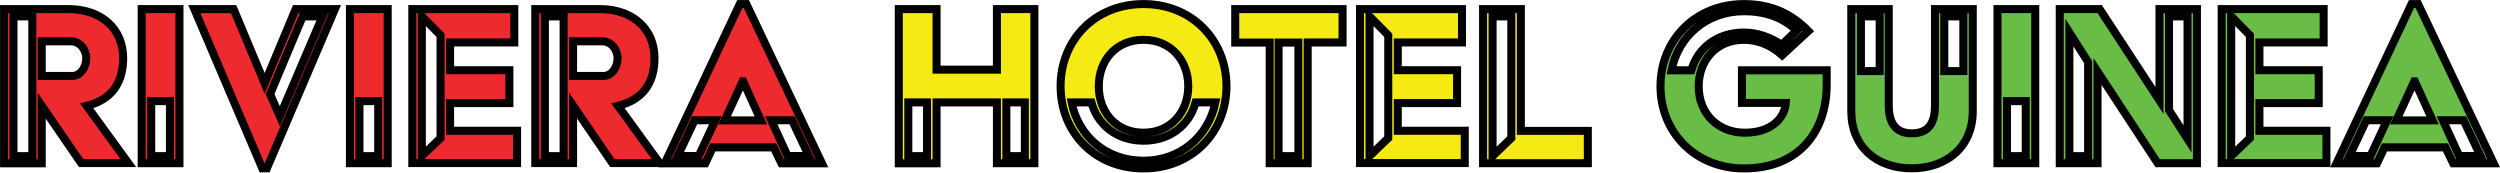
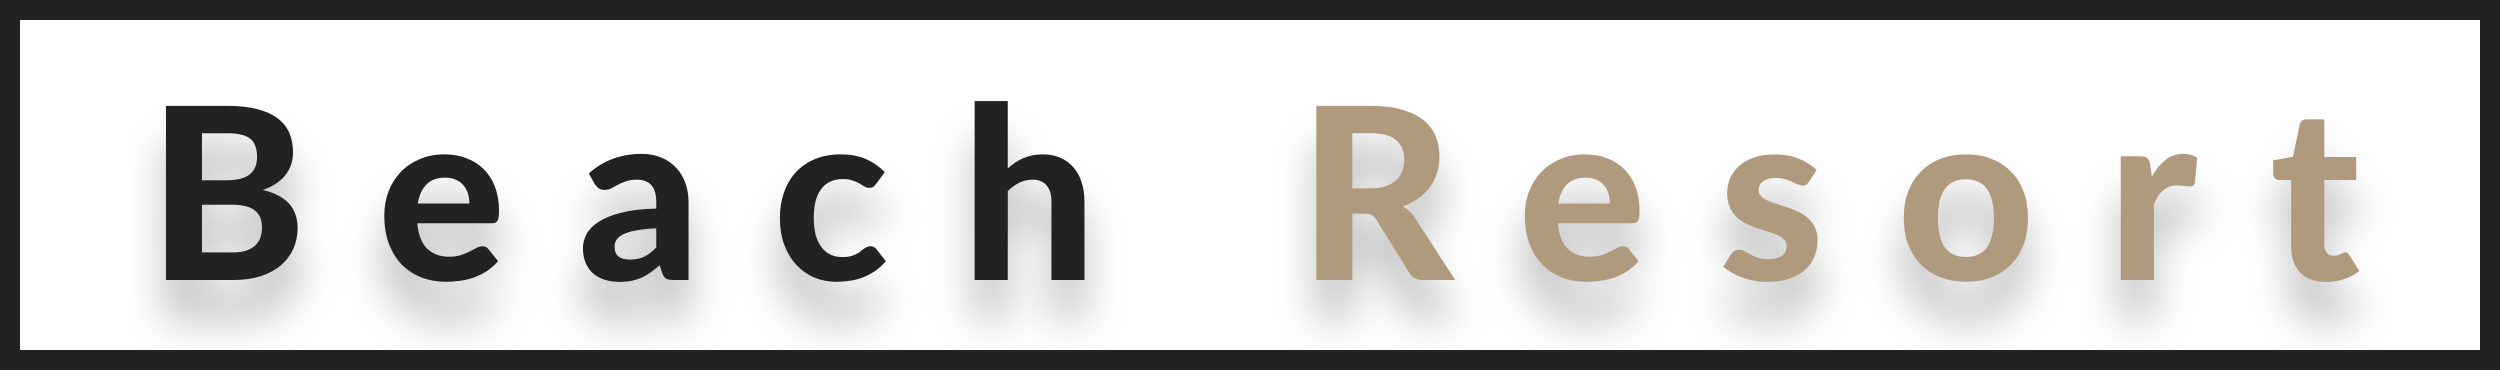
- <svg xmlns="http://www.w3.org/2000/svg" version="1.1" id="Layer_1" x="0px" y="0px" viewBox="0 0 233.62 16.11" style="enable-background:new 0 0 233.62 16.11;" xml:space="preserve">
-   <style type="text/css">
- 	.st0{fill:#ED2B2F;stroke:#000000;stroke-width:0.75;stroke-miterlimit:10;}
- 	.st1{fill:#F5EA14;stroke:#000000;stroke-width:0.75;stroke-miterlimit:10;}
- 	.st2{fill:#69BC45;stroke:#000000;stroke-width:0.75;stroke-miterlimit:10;}
- </style>
-   <g>
-     <g>
-       <path class="st0" d="M0.38,0.85H6.4c3.1,0,5.11,1.87,5.11,4.58c0,2.52-1.27,3.94-3.41,4.46l3.89,5.35H7.58L3.9,9.88v5.38H0.38    V0.85z M3.02,14.58V1.53H1.26v13.06H3.02z M6.74,7.1c0.79,0,1.32-0.82,1.32-1.66c0-0.84-0.62-1.58-1.42-1.58H3.9V7.1H6.74z" />
-       <path class="st0" d="M13.24,0.85h3.53v14.4h-3.53V0.85z M15.88,14.58V9.45h-1.75v5.14H15.88z" />
-       <path class="st0" d="M18.16,0.85h3.67l2.9,6.94l2.9-6.94h3.67l-6.36,14.88h-0.43L18.16,0.85z M30.14,1.53h-1.85L25.24,8.8    l0.91,2.06L30.14,1.53z" />
-       <path class="st0" d="M32.7,0.85h3.53v14.4H32.7V0.85z M35.34,14.58V9.45h-1.75v5.14H35.34z" />
-       <path class="st0" d="M38.53,0.85h9.53v3.12h-6v2.59h5.54v3.07h-5.54v2.59h6.26v3.02h-9.79V0.85z M41.17,12.9V3.3l-1.75-1.78v13.06    L41.17,12.9z" />
-       <path class="st0" d="M50.03,0.85h6.02c3.1,0,5.11,1.87,5.11,4.58c0,2.52-1.27,3.94-3.41,4.46l3.89,5.35h-4.42l-3.67-5.38v5.38    h-3.53V0.85z M52.67,14.58V1.53h-1.75v13.06H52.67z M56.39,7.1c0.79,0,1.32-0.82,1.32-1.66c0-0.84-0.62-1.58-1.42-1.58h-2.74V7.1    H56.39z" />
-       <path class="st0" d="M69.13,0.38h0.62l7.06,14.88h-3.79l-0.72-1.49h-5.69l-0.7,1.49h-3.79L69.13,0.38z M65.29,14.58l1.56-3.34    h-1.94l-1.58,3.34H65.29z M71.1,11.25L69.45,7.6H69.4l-1.68,3.65H71.1z M73.6,14.58h1.99l-1.58-3.34h-1.94L73.6,14.58z" />
-       <path class="st1" d="M83.99,0.85h3.53v5.66h5.64V0.85h3.5v14.4h-3.5V9.57h-5.64v5.69h-3.53V0.85z M86.63,14.58V9.57h-1.75v5.02    H86.63z M95.77,14.58V9.57h-1.73v5.02H95.77z" />
-       <path class="st1" d="M106.86,0.38c4.54,0,7.75,3.38,7.75,7.68s-3.22,7.68-7.75,7.68c-4.56,0-7.75-3.38-7.75-7.68    S102.3,0.38,106.86,0.38z M106.86,15.02c3.46,0,6.07-2.3,6.72-5.45h-1.85c-0.58,2.09-2.35,3.58-4.87,3.58    c-2.52,0-4.3-1.51-4.87-3.58h-1.85C100.77,12.74,103.38,15.02,106.86,15.02z M106.86,12.4c2.54,0,4.18-1.92,4.18-4.34    s-1.63-4.34-4.18-4.34c-2.57,0-4.18,1.92-4.18,4.34S104.29,12.4,106.86,12.4z" />
-       <path class="st1" d="M118.65,3.98h-3.22V0.85h10.03v3.12h-3.26v11.28h-3.55V3.98z M121.33,14.58V3.98h-1.85v10.61H121.33z" />
-       <path class="st1" d="M127.09,0.85h9.53v3.12h-6v2.59h5.54v3.07h-5.54v2.59h6.26v3.02h-9.79V0.85z M129.73,12.9V3.3l-1.75-1.78    v13.06L129.73,12.9z" />
-       <path class="st1" d="M138.59,0.85h3.53v11.38h6.26v3.02h-9.79V0.85z M141.23,12.9V1.53h-1.75v13.06L141.23,12.9z" />
-       <path class="st2" d="M162.97,0.38c2.66,0,4.51,0.98,6.02,2.52l-2.45,2.26c-0.98-0.89-2.21-1.44-3.58-1.44    c-2.57,0-4.22,1.92-4.22,4.34c0,2.66,1.9,4.34,4.3,4.34c2.52,0,3.74-1.39,3.84-2.78h-4.1V6.57h7.92v1.37c0,4.25-2.5,7.8-7.73,7.8    c-4.56,0-7.8-3.38-7.8-7.68S158.41,0.38,162.97,0.38z M158.05,6.57c0.58-2.06,2.4-3.53,4.92-3.53c1.27,0,2.52,0.46,3.53,1.15    l1.39-1.34c-1.25-1.18-2.86-1.8-4.92-1.8c-3.5,0-6.14,2.33-6.77,5.52H158.05z" />
-       <path class="st2" d="M173,0.85h3.5v9.02c0,1.92,0.91,2.59,2.14,2.59c1.34,0,2.18-0.67,2.18-2.59V0.85h3.53v9.55    c0,3.41-2.54,5.33-5.71,5.33c-3.29,0-5.64-2.02-5.64-5.33V0.85z M175.65,6.64V1.53h-1.75v5.11H175.65z M183.47,6.64V1.53h-1.78    v5.11H183.47z" />
-       <path class="st2" d="M186.66,0.85h3.53v14.4h-3.53V0.85z M189.3,14.58V9.45h-1.75v5.14H189.3z" />
-       <path class="st2" d="M192.49,0.85h3.72l5.59,8.54V0.85h3.5v14.4h-3.67l-5.62-8.57v8.57h-3.53V0.85z M195.13,14.58V5.8l-1.75-2.76    v11.55H195.13z M204.42,12.98V1.53h-1.73v8.76L204.42,12.98z" />
-       <path class="st2" d="M207.61,0.85h9.53v3.12h-6v2.59h5.54v3.07h-5.54v2.59h6.26v3.02h-9.79V0.85z M210.25,12.9V3.3l-1.75-1.78    v13.06L210.25,12.9z" />
-       <path class="st2" d="M225.35,0.38h0.62l7.06,14.88h-3.79l-0.72-1.49h-5.69l-0.7,1.49h-3.79L225.35,0.38z M221.51,14.58l1.56-3.34    h-1.94l-1.58,3.34H221.51z M227.32,11.25l-1.66-3.65h-0.05l-1.68,3.65H227.32z M229.81,14.58h1.99l-1.58-3.34h-1.94L229.81,14.58z    " />
-     </g>
+ <svg xmlns="http://www.w3.org/2000/svg" width="250" height="37" viewBox="0 0 250 37" fill="none">
+   <rect x="1" y="1" width="248" height="35" stroke="#222222" stroke-width="2" />
+   <g filter="url(#filter0_d)">
+     <path d="M23.281 25.24C23.857 25.24 24.329 25.172 24.697 25.036C25.073 24.892 25.373 24.704 25.597 24.472C25.821 24.24 25.977 23.976 26.065 23.68C26.153 23.376 26.197 23.064 26.197 22.744C26.197 22.392 26.145 22.076 26.041 21.796C25.937 21.516 25.769 21.28 25.537 21.088C25.305 20.888 25.001 20.736 24.625 20.632C24.257 20.528 23.801 20.476 23.257 20.476H20.197V25.24H23.281ZM20.197 13.324V18.028H22.561C23.065 18.028 23.513 17.988 23.905 17.908C24.297 17.82 24.625 17.684 24.889 17.5C25.153 17.316 25.353 17.076 25.489 16.78C25.633 16.476 25.705 16.112 25.705 15.688C25.705 15.256 25.645 14.888 25.525 14.584C25.413 14.28 25.237 14.036 24.997 13.852C24.757 13.668 24.453 13.536 24.085 13.456C23.717 13.368 23.281 13.324 22.777 13.324H20.197ZM22.777 10.588C23.945 10.588 24.941 10.7 25.765 10.924C26.597 11.14 27.273 11.452 27.793 11.86C28.321 12.26 28.705 12.748 28.945 13.324C29.185 13.9 29.305 14.544 29.305 15.256C29.305 15.656 29.245 16.04 29.125 16.408C29.013 16.776 28.833 17.124 28.585 17.452C28.345 17.772 28.033 18.064 27.649 18.328C27.265 18.592 26.809 18.816 26.281 19C27.465 19.28 28.341 19.736 28.909 20.368C29.477 21 29.761 21.82 29.761 22.828C29.761 23.564 29.617 24.248 29.329 24.88C29.049 25.512 28.637 26.06 28.093 26.524C27.549 26.988 26.877 27.352 26.077 27.616C25.285 27.872 24.373 28 23.341 28H16.597V10.588H22.777ZM46.939 20.356C46.939 20.012 46.891 19.684 46.795 19.372C46.707 19.06 46.563 18.784 46.363 18.544C46.163 18.304 45.911 18.116 45.607 17.98C45.303 17.836 44.939 17.764 44.515 17.764C43.723 17.764 43.103 17.988 42.655 18.436C42.207 18.884 41.915 19.524 41.779 20.356H46.939ZM41.731 22.324C41.835 23.484 42.163 24.332 42.715 24.868C43.275 25.404 44.003 25.672 44.899 25.672C45.355 25.672 45.747 25.62 46.075 25.516C46.411 25.404 46.703 25.284 46.951 25.156C47.207 25.02 47.435 24.9 47.635 24.796C47.843 24.684 48.047 24.628 48.247 24.628C48.503 24.628 48.703 24.724 48.847 24.916L49.807 26.116C49.455 26.524 49.067 26.864 48.643 27.136C48.219 27.4 47.779 27.612 47.323 27.772C46.867 27.924 46.407 28.028 45.943 28.084C45.479 28.148 45.031 28.18 44.599 28.18C43.735 28.18 42.927 28.04 42.175 27.76C41.431 27.472 40.779 27.052 40.219 26.5C39.667 25.94 39.231 25.248 38.911 24.424C38.591 23.6 38.431 22.644 38.431 21.556C38.431 20.716 38.567 19.924 38.839 19.18C39.119 18.436 39.519 17.788 40.039 17.236C40.559 16.684 41.191 16.248 41.935 15.928C42.679 15.6 43.519 15.436 44.455 15.436C45.247 15.436 45.975 15.564 46.639 15.82C47.311 16.068 47.887 16.432 48.367 16.912C48.855 17.392 49.231 17.984 49.495 18.688C49.767 19.384 49.903 20.18 49.903 21.076C49.903 21.324 49.891 21.528 49.867 21.688C49.843 21.848 49.803 21.976 49.747 22.072C49.691 22.168 49.615 22.236 49.519 22.276C49.423 22.308 49.299 22.324 49.147 22.324H41.731ZM65.626 22.828C64.818 22.868 64.146 22.94 63.61 23.044C63.074 23.14 62.646 23.268 62.326 23.428C62.014 23.588 61.79 23.772 61.654 23.98C61.526 24.18 61.462 24.4 61.462 24.64C61.462 25.12 61.594 25.46 61.858 25.66C62.13 25.86 62.506 25.96 62.986 25.96C63.538 25.96 64.014 25.864 64.414 25.672C64.822 25.472 65.226 25.164 65.626 24.748V22.828ZM58.882 17.344C59.61 16.688 60.414 16.2 61.294 15.88C62.174 15.552 63.126 15.388 64.15 15.388C64.886 15.388 65.542 15.508 66.118 15.748C66.702 15.988 67.194 16.324 67.594 16.756C68.002 17.18 68.314 17.688 68.53 18.28C68.746 18.872 68.854 19.52 68.854 20.224V28H67.342C67.03 28 66.79 27.956 66.622 27.868C66.462 27.78 66.33 27.596 66.226 27.316L65.962 26.524C65.65 26.796 65.346 27.036 65.05 27.244C64.762 27.452 64.462 27.628 64.15 27.772C63.838 27.908 63.502 28.012 63.142 28.084C62.79 28.156 62.394 28.192 61.954 28.192C61.41 28.192 60.914 28.12 60.466 27.976C60.018 27.832 59.63 27.62 59.302 27.34C58.982 27.052 58.734 26.696 58.558 26.272C58.382 25.848 58.294 25.36 58.294 24.808C58.294 24.352 58.41 23.896 58.642 23.44C58.874 22.984 59.27 22.572 59.83 22.204C60.398 21.828 61.15 21.52 62.086 21.28C63.03 21.032 64.21 20.892 65.626 20.86V20.224C65.626 19.448 65.462 18.88 65.134 18.52C64.806 18.152 64.334 17.968 63.718 17.968C63.262 17.968 62.882 18.024 62.578 18.136C62.274 18.24 62.006 18.356 61.774 18.484C61.55 18.604 61.338 18.72 61.138 18.832C60.938 18.936 60.706 18.988 60.442 18.988C60.21 18.988 60.014 18.932 59.854 18.82C59.702 18.7 59.574 18.56 59.47 18.4L58.882 17.344ZM87.615 18.388C87.519 18.516 87.423 18.616 87.327 18.688C87.231 18.752 87.095 18.784 86.919 18.784C86.759 18.784 86.603 18.74 86.451 18.652C86.307 18.556 86.139 18.456 85.947 18.352C85.755 18.24 85.527 18.14 85.263 18.052C84.999 17.956 84.671 17.908 84.279 17.908C83.783 17.908 83.351 18 82.983 18.184C82.623 18.36 82.323 18.616 82.083 18.952C81.843 19.288 81.663 19.696 81.543 20.176C81.431 20.656 81.375 21.196 81.375 21.796C81.375 23.06 81.627 24.028 82.131 24.7C82.643 25.372 83.339 25.708 84.219 25.708C84.523 25.708 84.783 25.684 84.999 25.636C85.223 25.58 85.415 25.512 85.575 25.432C85.743 25.352 85.887 25.264 86.007 25.168C86.127 25.072 86.239 24.984 86.343 24.904C86.455 24.824 86.563 24.76 86.667 24.712C86.779 24.656 86.903 24.628 87.039 24.628C87.295 24.628 87.495 24.724 87.639 24.916L88.587 26.116C88.235 26.524 87.859 26.864 87.459 27.136C87.059 27.4 86.643 27.612 86.211 27.772C85.787 27.924 85.355 28.028 84.915 28.084C84.475 28.148 84.039 28.18 83.607 28.18C82.847 28.18 82.127 28.04 81.447 27.76C80.767 27.472 80.171 27.056 79.659 26.512C79.147 25.968 78.739 25.3 78.435 24.508C78.139 23.716 77.991 22.812 77.991 21.796C77.991 20.892 78.123 20.052 78.387 19.276C78.651 18.5 79.039 17.828 79.551 17.26C80.063 16.692 80.695 16.248 81.447 15.928C82.207 15.6 83.083 15.436 84.075 15.436C85.019 15.436 85.847 15.588 86.559 15.892C87.271 16.196 87.911 16.636 88.479 17.212L87.615 18.388ZM100.776 16.84C101.008 16.632 101.248 16.444 101.496 16.276C101.752 16.1 102.02 15.952 102.3 15.832C102.588 15.704 102.892 15.608 103.212 15.544C103.54 15.472 103.892 15.436 104.268 15.436C104.94 15.436 105.536 15.552 106.056 15.784C106.576 16.016 107.012 16.34 107.364 16.756C107.724 17.172 107.992 17.668 108.168 18.244C108.352 18.82 108.444 19.452 108.444 20.14V28H105.144V20.14C105.144 19.452 104.984 18.92 104.664 18.544C104.344 18.16 103.872 17.968 103.248 17.968C102.784 17.968 102.348 18.068 101.94 18.268C101.532 18.468 101.144 18.748 100.776 19.108V28H97.464V10.108H100.776V16.84Z" fill="#222222" />
+     <path d="M137.081 18.832C137.665 18.832 138.169 18.76 138.593 18.616C139.017 18.464 139.365 18.26 139.637 18.004C139.909 17.74 140.109 17.432 140.237 17.08C140.365 16.728 140.429 16.344 140.429 15.928C140.429 15.104 140.153 14.464 139.601 14.008C139.057 13.552 138.225 13.324 137.105 13.324H135.233V18.832H137.081ZM145.517 28H142.265C141.657 28 141.217 27.768 140.945 27.304L137.633 21.964C137.497 21.756 137.345 21.604 137.177 21.508C137.017 21.412 136.777 21.364 136.457 21.364H135.233V28H131.633V10.588H137.105C138.321 10.588 139.361 10.716 140.225 10.972C141.089 11.22 141.797 11.568 142.349 12.016C142.901 12.464 143.305 13 143.561 13.624C143.817 14.24 143.945 14.92 143.945 15.664C143.945 16.24 143.861 16.788 143.693 17.308C143.533 17.82 143.297 18.288 142.985 18.712C142.673 19.136 142.289 19.512 141.833 19.84C141.377 20.168 140.857 20.432 140.273 20.632C140.505 20.76 140.721 20.916 140.921 21.1C141.121 21.276 141.301 21.488 141.461 21.736L145.517 28ZM160.99 20.356C160.99 20.012 160.942 19.684 160.846 19.372C160.758 19.06 160.614 18.784 160.414 18.544C160.214 18.304 159.962 18.116 159.658 17.98C159.354 17.836 158.99 17.764 158.566 17.764C157.774 17.764 157.154 17.988 156.706 18.436C156.258 18.884 155.966 19.524 155.83 20.356H160.99ZM155.782 22.324C155.886 23.484 156.214 24.332 156.766 24.868C157.326 25.404 158.054 25.672 158.95 25.672C159.406 25.672 159.798 25.62 160.126 25.516C160.462 25.404 160.754 25.284 161.002 25.156C161.258 25.02 161.486 24.9 161.686 24.796C161.894 24.684 162.098 24.628 162.298 24.628C162.554 24.628 162.754 24.724 162.898 24.916L163.858 26.116C163.506 26.524 163.118 26.864 162.694 27.136C162.27 27.4 161.83 27.612 161.374 27.772C160.918 27.924 160.458 28.028 159.994 28.084C159.53 28.148 159.082 28.18 158.65 28.18C157.786 28.18 156.978 28.04 156.226 27.76C155.482 27.472 154.83 27.052 154.27 26.5C153.718 25.94 153.282 25.248 152.962 24.424C152.642 23.6 152.482 22.644 152.482 21.556C152.482 20.716 152.618 19.924 152.89 19.18C153.17 18.436 153.57 17.788 154.09 17.236C154.61 16.684 155.242 16.248 155.986 15.928C156.73 15.6 157.57 15.436 158.506 15.436C159.298 15.436 160.026 15.564 160.69 15.82C161.362 16.068 161.938 16.432 162.418 16.912C162.906 17.392 163.282 17.984 163.546 18.688C163.818 19.384 163.954 20.18 163.954 21.076C163.954 21.324 163.942 21.528 163.918 21.688C163.894 21.848 163.854 21.976 163.798 22.072C163.742 22.168 163.666 22.236 163.57 22.276C163.474 22.308 163.35 22.324 163.198 22.324H155.782ZM180.901 18.172C180.813 18.308 180.721 18.408 180.625 18.472C180.537 18.528 180.413 18.556 180.253 18.556C180.093 18.556 179.929 18.516 179.761 18.436C179.593 18.356 179.405 18.272 179.197 18.184C178.989 18.088 178.749 18 178.477 17.92C178.213 17.84 177.905 17.8 177.553 17.8C177.017 17.8 176.601 17.912 176.305 18.136C176.009 18.352 175.861 18.64 175.861 19C175.861 19.248 175.945 19.456 176.113 19.624C176.281 19.792 176.501 19.94 176.773 20.068C177.053 20.188 177.369 20.304 177.721 20.416C178.073 20.52 178.433 20.636 178.801 20.764C179.177 20.892 179.541 21.04 179.893 21.208C180.245 21.376 180.557 21.588 180.829 21.844C181.109 22.092 181.333 22.396 181.501 22.756C181.669 23.108 181.753 23.536 181.753 24.04C181.753 24.64 181.641 25.196 181.417 25.708C181.201 26.212 180.881 26.648 180.457 27.016C180.033 27.384 179.505 27.672 178.873 27.88C178.241 28.088 177.513 28.192 176.689 28.192C176.265 28.192 175.845 28.152 175.429 28.072C175.013 28 174.617 27.896 174.241 27.76C173.865 27.616 173.513 27.452 173.185 27.268C172.857 27.084 172.573 26.884 172.333 26.668L173.101 25.432C173.189 25.288 173.297 25.176 173.425 25.096C173.561 25.016 173.733 24.976 173.941 24.976C174.141 24.976 174.325 25.028 174.493 25.132C174.661 25.228 174.849 25.336 175.057 25.456C175.265 25.568 175.509 25.676 175.789 25.78C176.077 25.876 176.433 25.924 176.857 25.924C177.177 25.924 177.453 25.888 177.685 25.816C177.917 25.744 178.105 25.648 178.249 25.528C178.393 25.4 178.497 25.26 178.561 25.108C178.633 24.948 178.669 24.784 178.669 24.616C178.669 24.344 178.581 24.124 178.405 23.956C178.237 23.78 178.013 23.628 177.733 23.5C177.461 23.372 177.145 23.256 176.785 23.152C176.425 23.048 176.057 22.932 175.681 22.804C175.313 22.676 174.949 22.524 174.589 22.348C174.237 22.172 173.921 21.952 173.641 21.688C173.369 21.416 173.145 21.084 172.969 20.692C172.801 20.3 172.717 19.824 172.717 19.264C172.717 18.752 172.817 18.268 173.017 17.812C173.217 17.348 173.517 16.94 173.917 16.588C174.317 16.236 174.813 15.956 175.405 15.748C176.005 15.54 176.697 15.436 177.481 15.436C178.361 15.436 179.161 15.58 179.881 15.868C180.601 16.156 181.193 16.532 181.657 16.996L180.901 18.172ZM196.607 15.436C197.535 15.436 198.379 15.584 199.139 15.88C199.899 16.176 200.551 16.6 201.095 17.152C201.639 17.696 202.059 18.36 202.355 19.144C202.651 19.928 202.799 20.812 202.799 21.796C202.799 22.78 202.651 23.668 202.355 24.46C202.059 25.244 201.639 25.912 201.095 26.464C200.551 27.016 199.899 27.44 199.139 27.736C198.379 28.032 197.535 28.18 196.607 28.18C195.671 28.18 194.819 28.032 194.051 27.736C193.291 27.44 192.639 27.016 192.095 26.464C191.551 25.912 191.127 25.244 190.823 24.46C190.527 23.668 190.379 22.78 190.379 21.796C190.379 20.812 190.527 19.928 190.823 19.144C191.127 18.36 191.551 17.696 192.095 17.152C192.639 16.6 193.291 16.176 194.051 15.88C194.819 15.584 195.671 15.436 196.607 15.436ZM196.607 25.696C197.551 25.696 198.251 25.372 198.707 24.724C199.163 24.068 199.391 23.096 199.391 21.808C199.391 20.528 199.163 19.564 198.707 18.916C198.251 18.26 197.551 17.932 196.607 17.932C195.639 17.932 194.927 18.26 194.471 18.916C194.015 19.564 193.787 20.528 193.787 21.808C193.787 23.096 194.015 24.068 194.471 24.724C194.927 25.372 195.639 25.696 196.607 25.696ZM215.186 17.668C215.578 16.964 216.03 16.408 216.542 16C217.054 15.592 217.654 15.388 218.342 15.388C218.902 15.388 219.358 15.52 219.71 15.784L219.494 18.232C219.454 18.392 219.39 18.504 219.302 18.568C219.222 18.624 219.11 18.652 218.966 18.652C218.838 18.652 218.654 18.636 218.414 18.604C218.174 18.564 217.95 18.544 217.742 18.544C217.438 18.544 217.166 18.588 216.926 18.676C216.694 18.764 216.486 18.888 216.302 19.048C216.118 19.208 215.95 19.404 215.798 19.636C215.654 19.868 215.518 20.132 215.39 20.428V28H212.078V15.628H214.034C214.37 15.628 214.602 15.688 214.73 15.808C214.858 15.928 214.95 16.136 215.006 16.432L215.186 17.668ZM232.597 28.192C232.037 28.192 231.541 28.112 231.109 27.952C230.677 27.784 230.313 27.548 230.017 27.244C229.721 26.94 229.497 26.572 229.345 26.14C229.193 25.708 229.117 25.22 229.117 24.676V18.004H227.953C227.777 18.004 227.625 17.948 227.497 17.836C227.377 17.724 227.317 17.556 227.317 17.332V16.036L229.297 15.676L229.969 12.472C230.057 12.112 230.301 11.932 230.701 11.932H232.429V15.7H235.621V18.004H232.429V24.46C232.429 24.804 232.509 25.076 232.669 25.276C232.837 25.476 233.073 25.576 233.377 25.576C233.537 25.576 233.673 25.56 233.785 25.528C233.897 25.488 233.993 25.448 234.073 25.408C234.153 25.36 234.225 25.32 234.289 25.288C234.361 25.248 234.433 25.228 234.505 25.228C234.601 25.228 234.681 25.252 234.745 25.3C234.809 25.34 234.873 25.412 234.937 25.516L235.933 27.1C235.477 27.46 234.961 27.732 234.385 27.916C233.809 28.1 233.213 28.192 232.597 28.192Z" fill="#AF9A7D" />
  </g>
+   <defs>
+     <filter id="filter0_d" x="12.597" y="10.108" width="227.336" height="26.084" filterUnits="userSpaceOnUse" color-interpolation-filters="sRGB">
+       <feFlood flood-opacity="0" result="BackgroundImageFix" />
+       <feColorMatrix in="SourceAlpha" type="matrix" values="0 0 0 0 0 0 0 0 0 0 0 0 0 0 0 0 0 0 127 0" />
+       <feOffset dy="4" />
+       <feGaussianBlur stdDeviation="2" />
+       <feColorMatrix type="matrix" values="0 0 0 0 0 0 0 0 0 0 0 0 0 0 0 0 0 0 0.25 0" />
+       <feBlend mode="normal" in2="BackgroundImageFix" result="effect1_dropShadow" />
+       <feBlend mode="normal" in="SourceGraphic" in2="effect1_dropShadow" result="shape" />
+     </filter>
+   </defs>
</svg>
